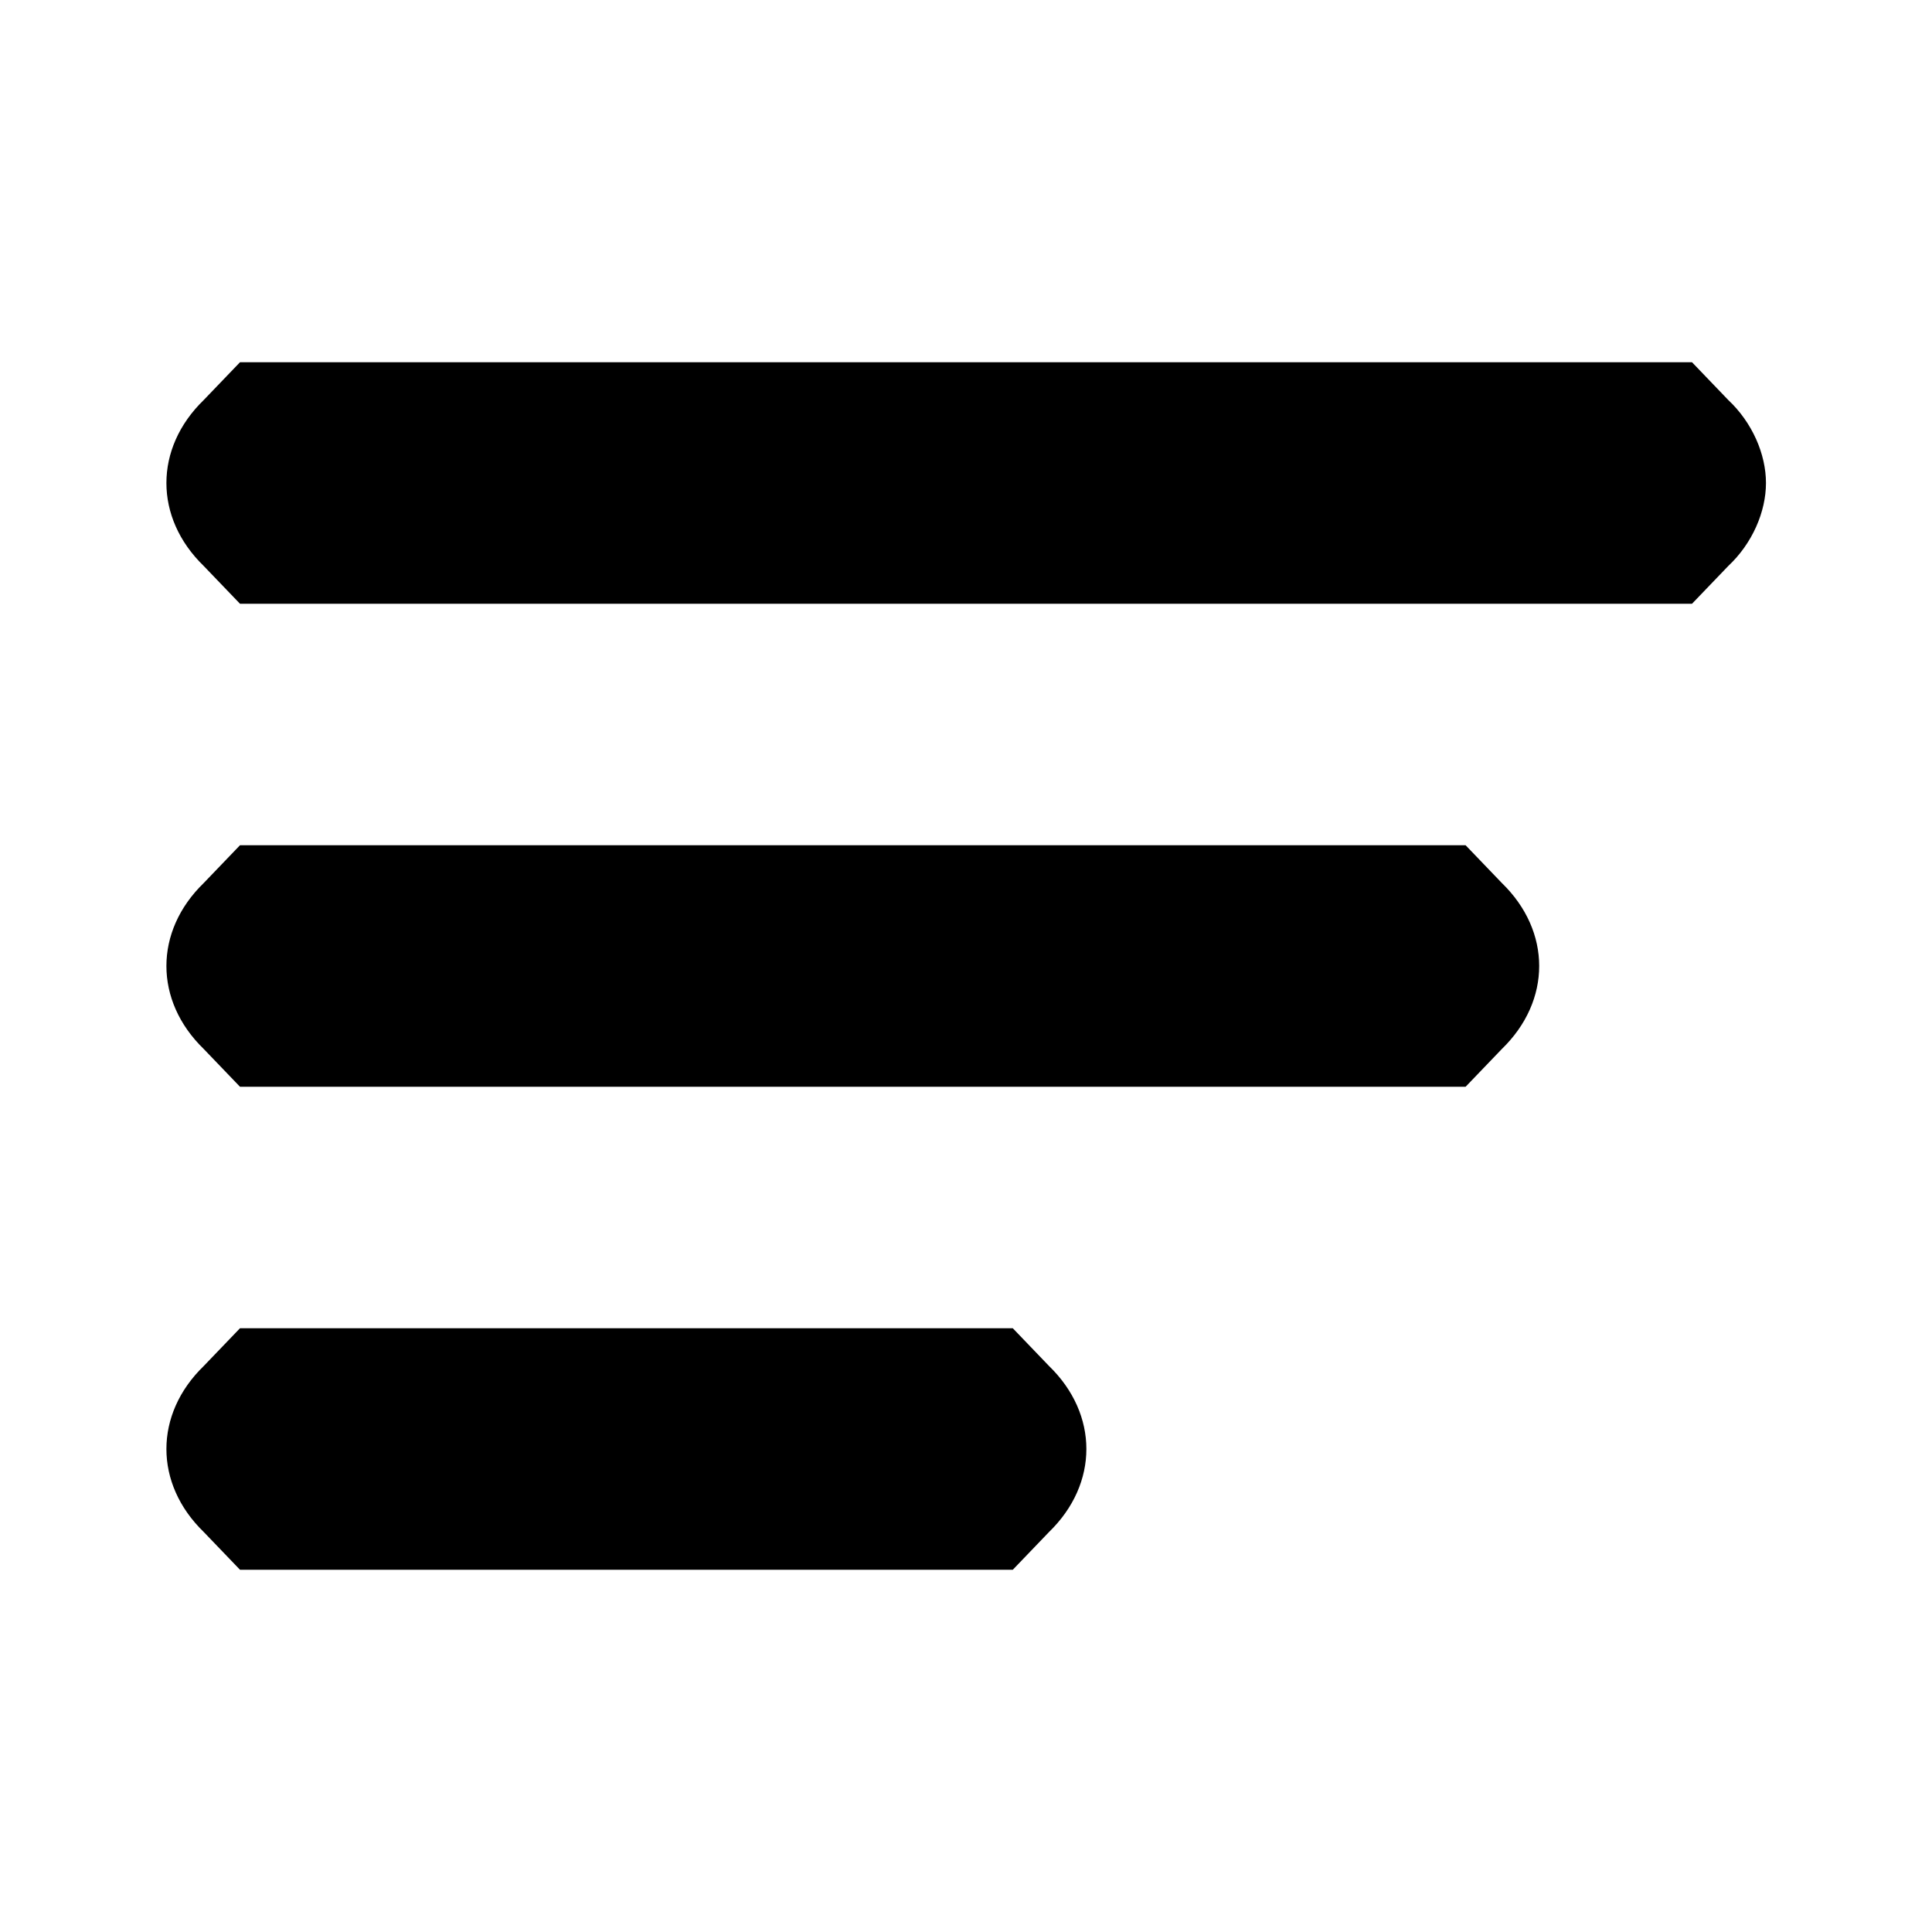
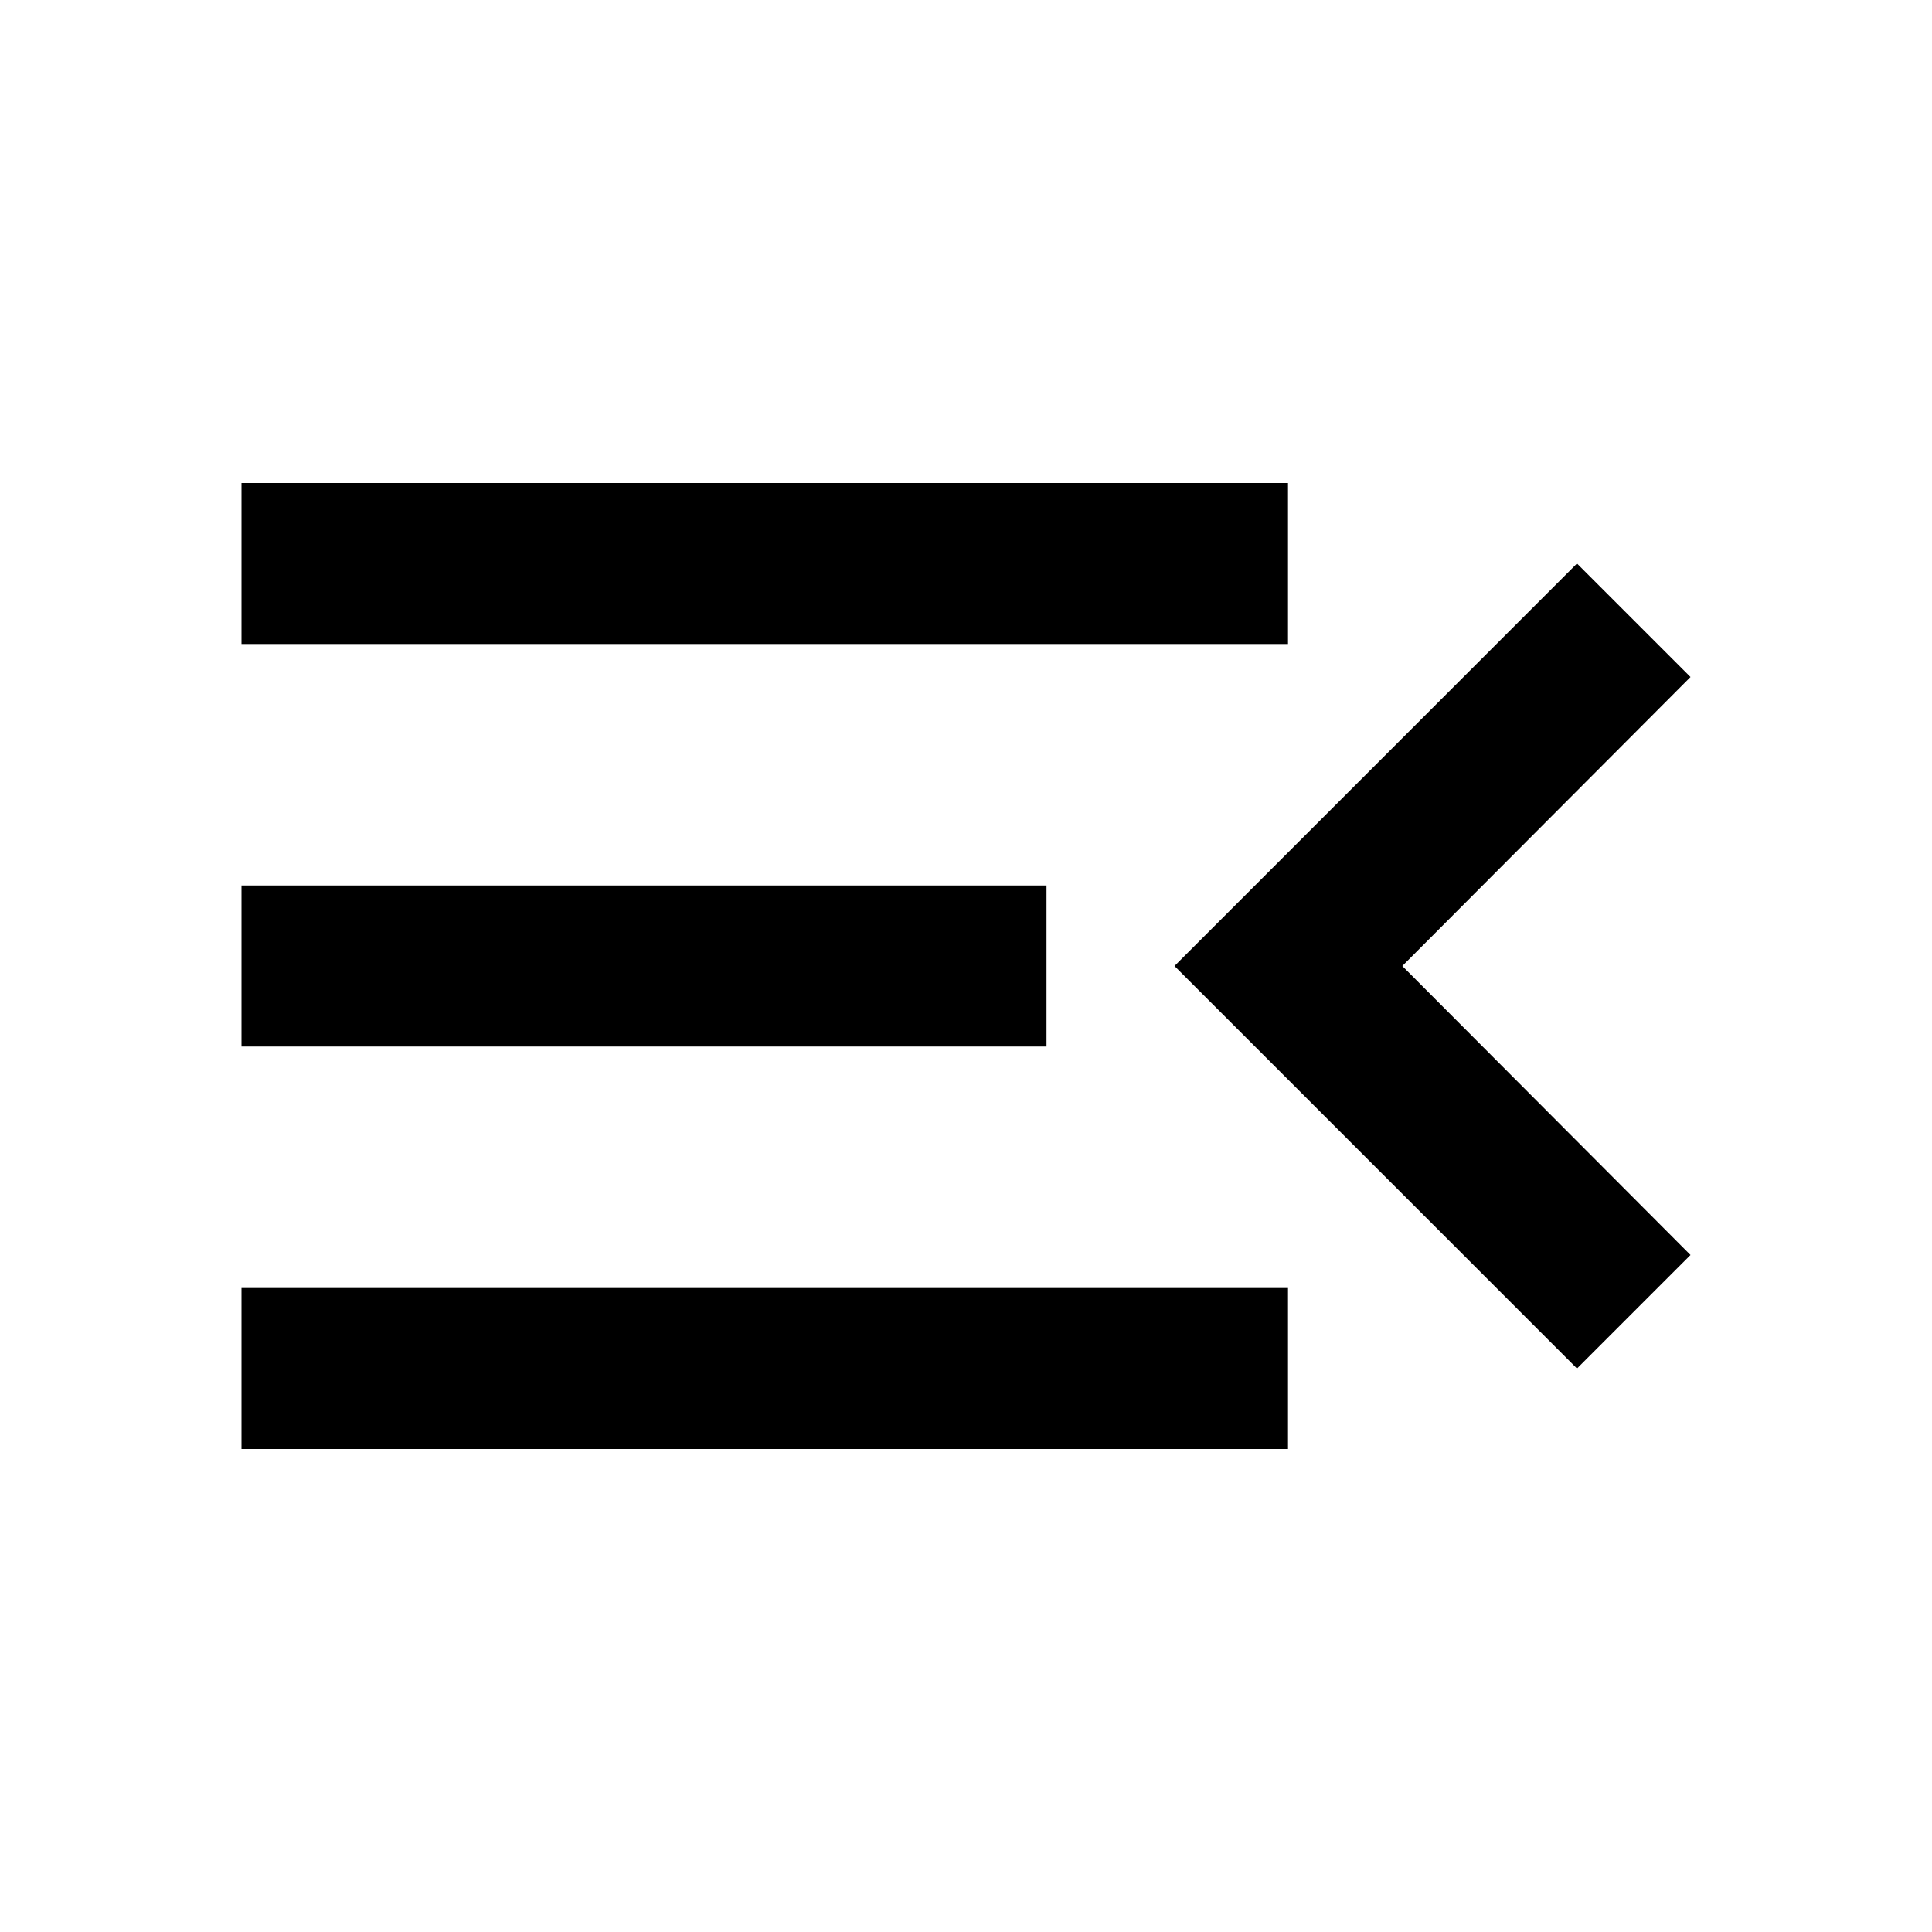
- <svg xmlns="http://www.w3.org/2000/svg" version="1.0" width="128pt" height="128pt" viewBox="0 0 128 128" preserveAspectRatio="xMidYMid meet">
-   <g transform="translate(0,128) scale(0.1,-0.1)" fill="#000000" stroke="none">
-     <path d="M135 1015 c-33 -32 -33 -78 0 -110 l24 -25 481 0 481 0 24 25 c16 15 25 36 25 55 0 19 -9 40 -25 55 l-24 25 -481 0 -481 0 -24 -25z" />
-     <path d="M135 695 c-33 -32 -33 -78 0 -110 l24 -25 406 0 406 0 24 25 c33 32 33 78 0 110 l-24 25 -406 0 -406 0 -24 -25z" />
-     <path d="M135 375 c-33 -32 -33 -78 0 -110 l24 -25 256 0 256 0 24 25 c33 32 33 78 0 110 l-24 25 -256 0 -256 0 -24 -25z" />
-   </g>
+ <svg xmlns="http://www.w3.org/2000/svg" height="24px" viewBox="0 0 24 24" width="24px" fill="#000000">
+   <path d="M0 0h24v24H0V0z" fill="none" />
+   <path d="M3 18h13v-2H3v2zm0-5h10v-2H3v2zm0-7v2h13V6H3zm18 9.59L17.42 12 21 8.41 19.59 7l-5 5 5 5L21 15.59z" />
</svg>
